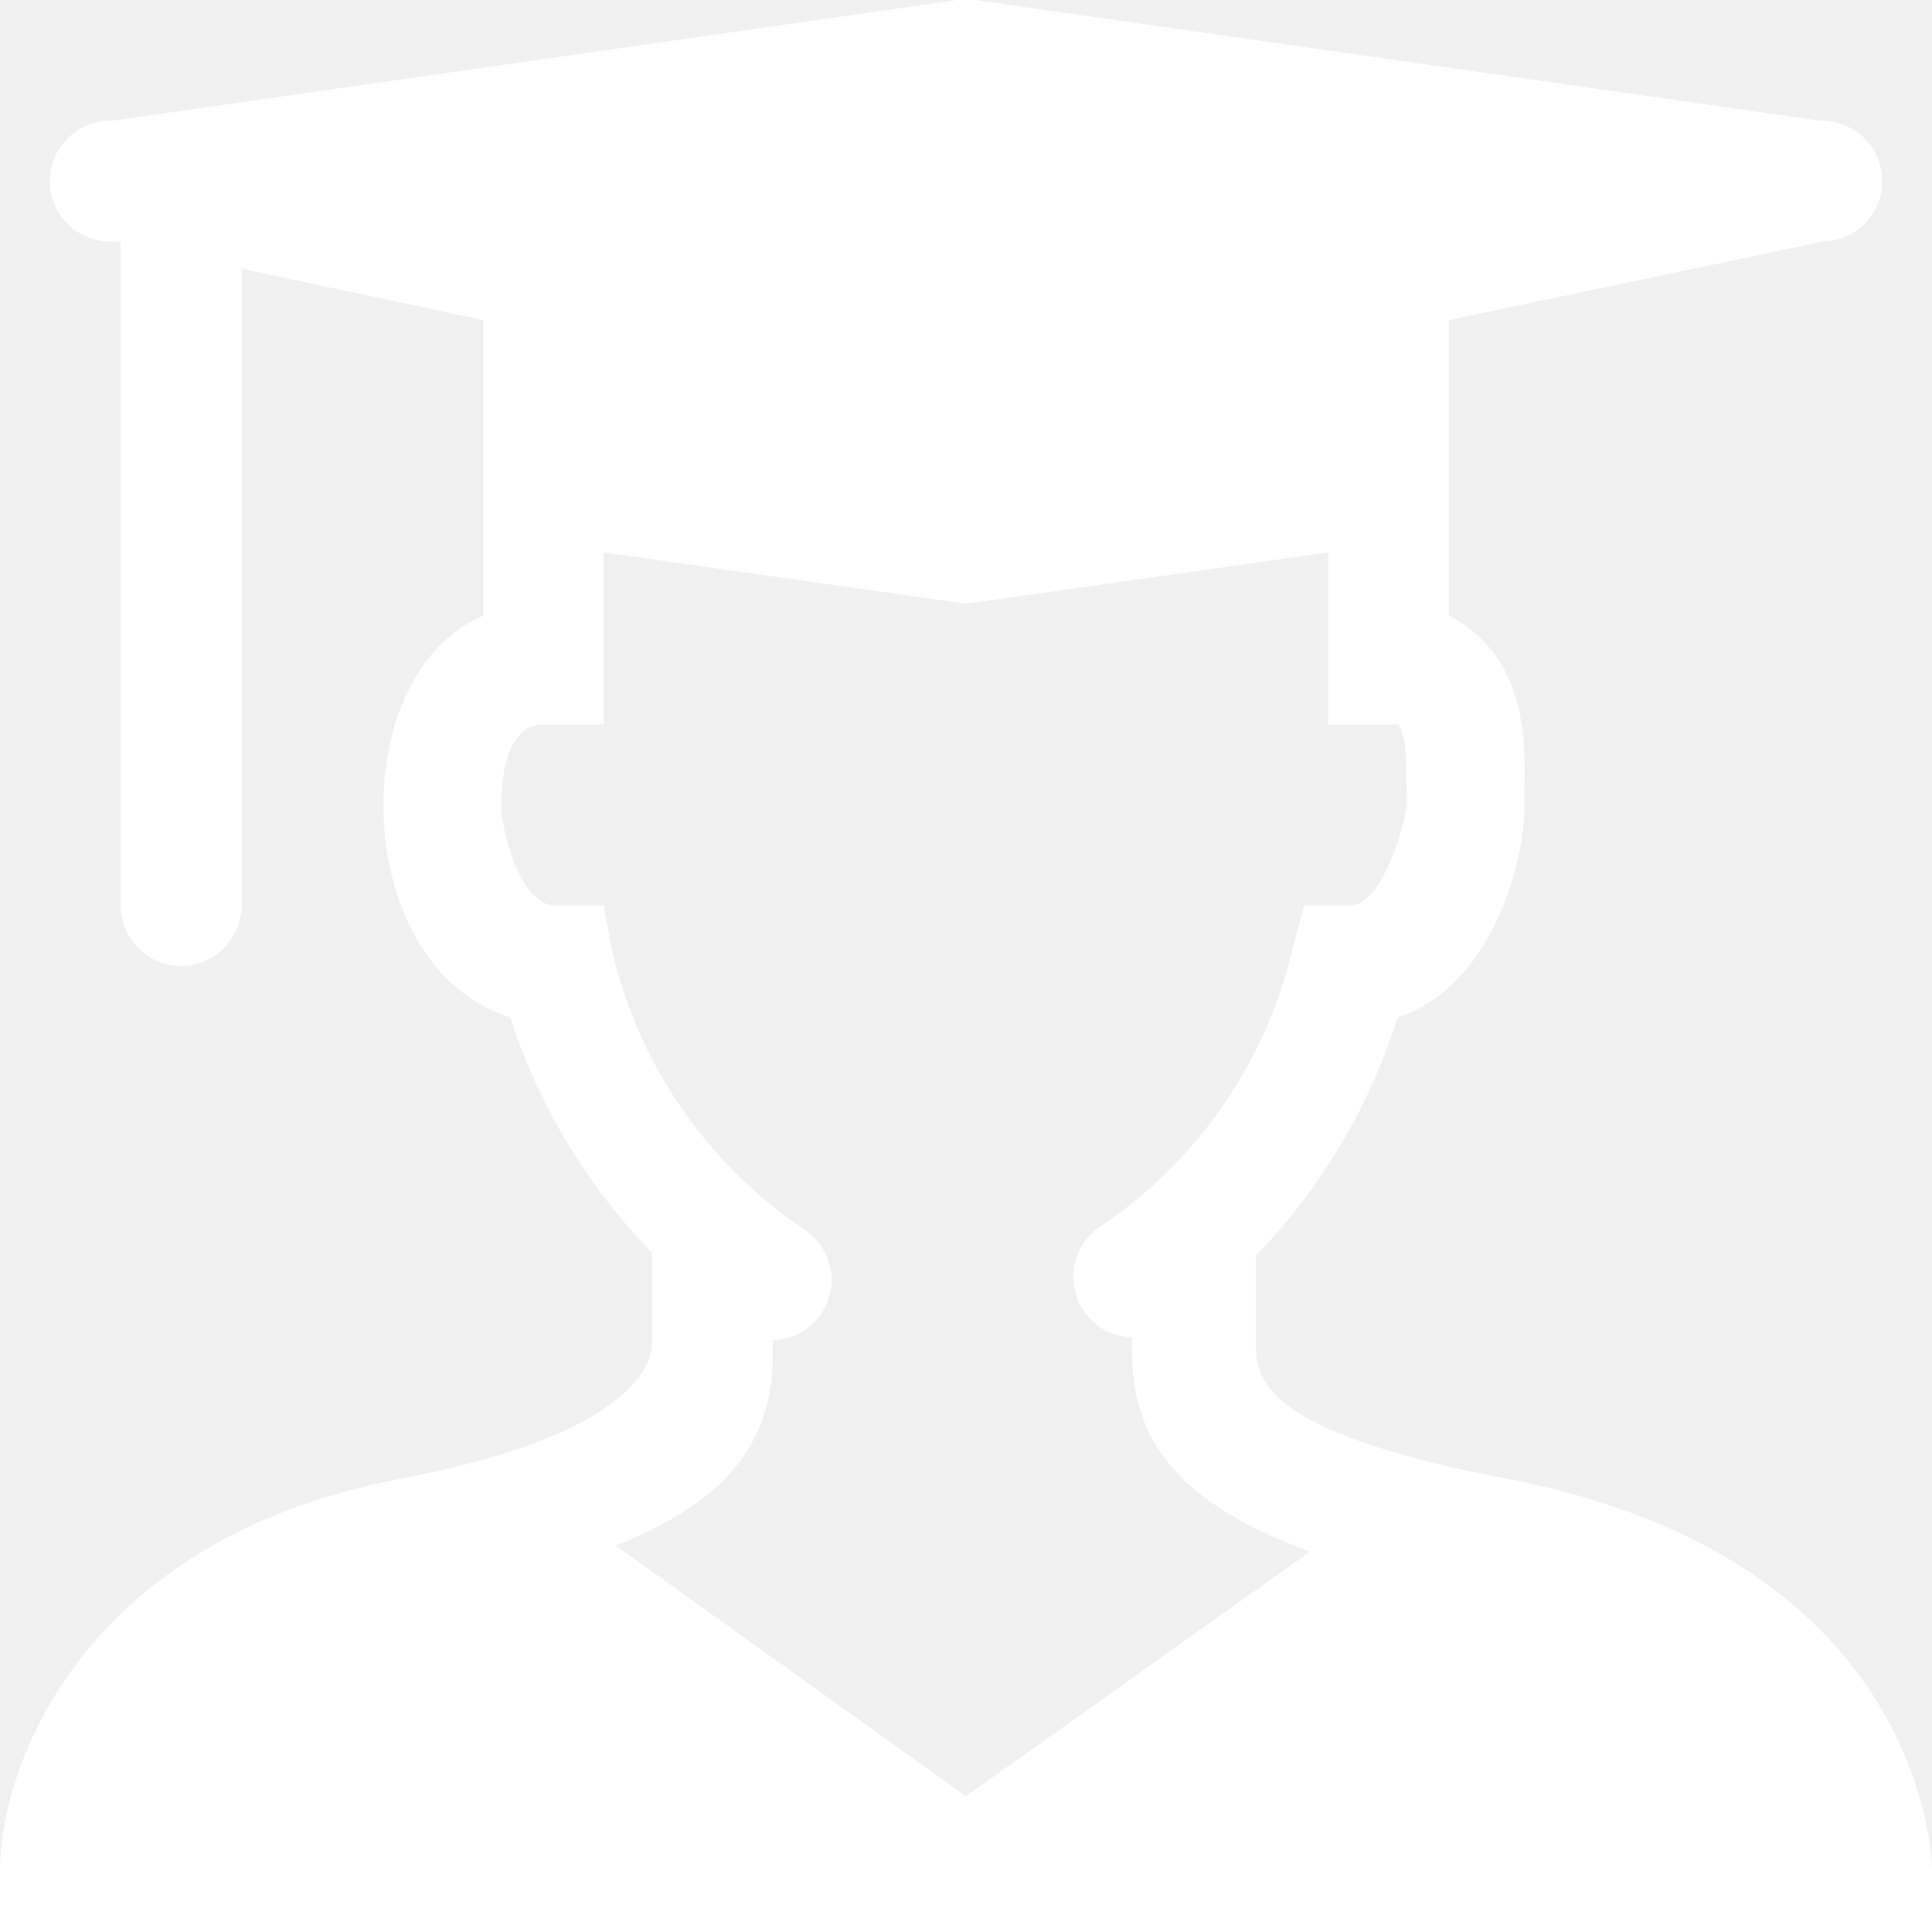
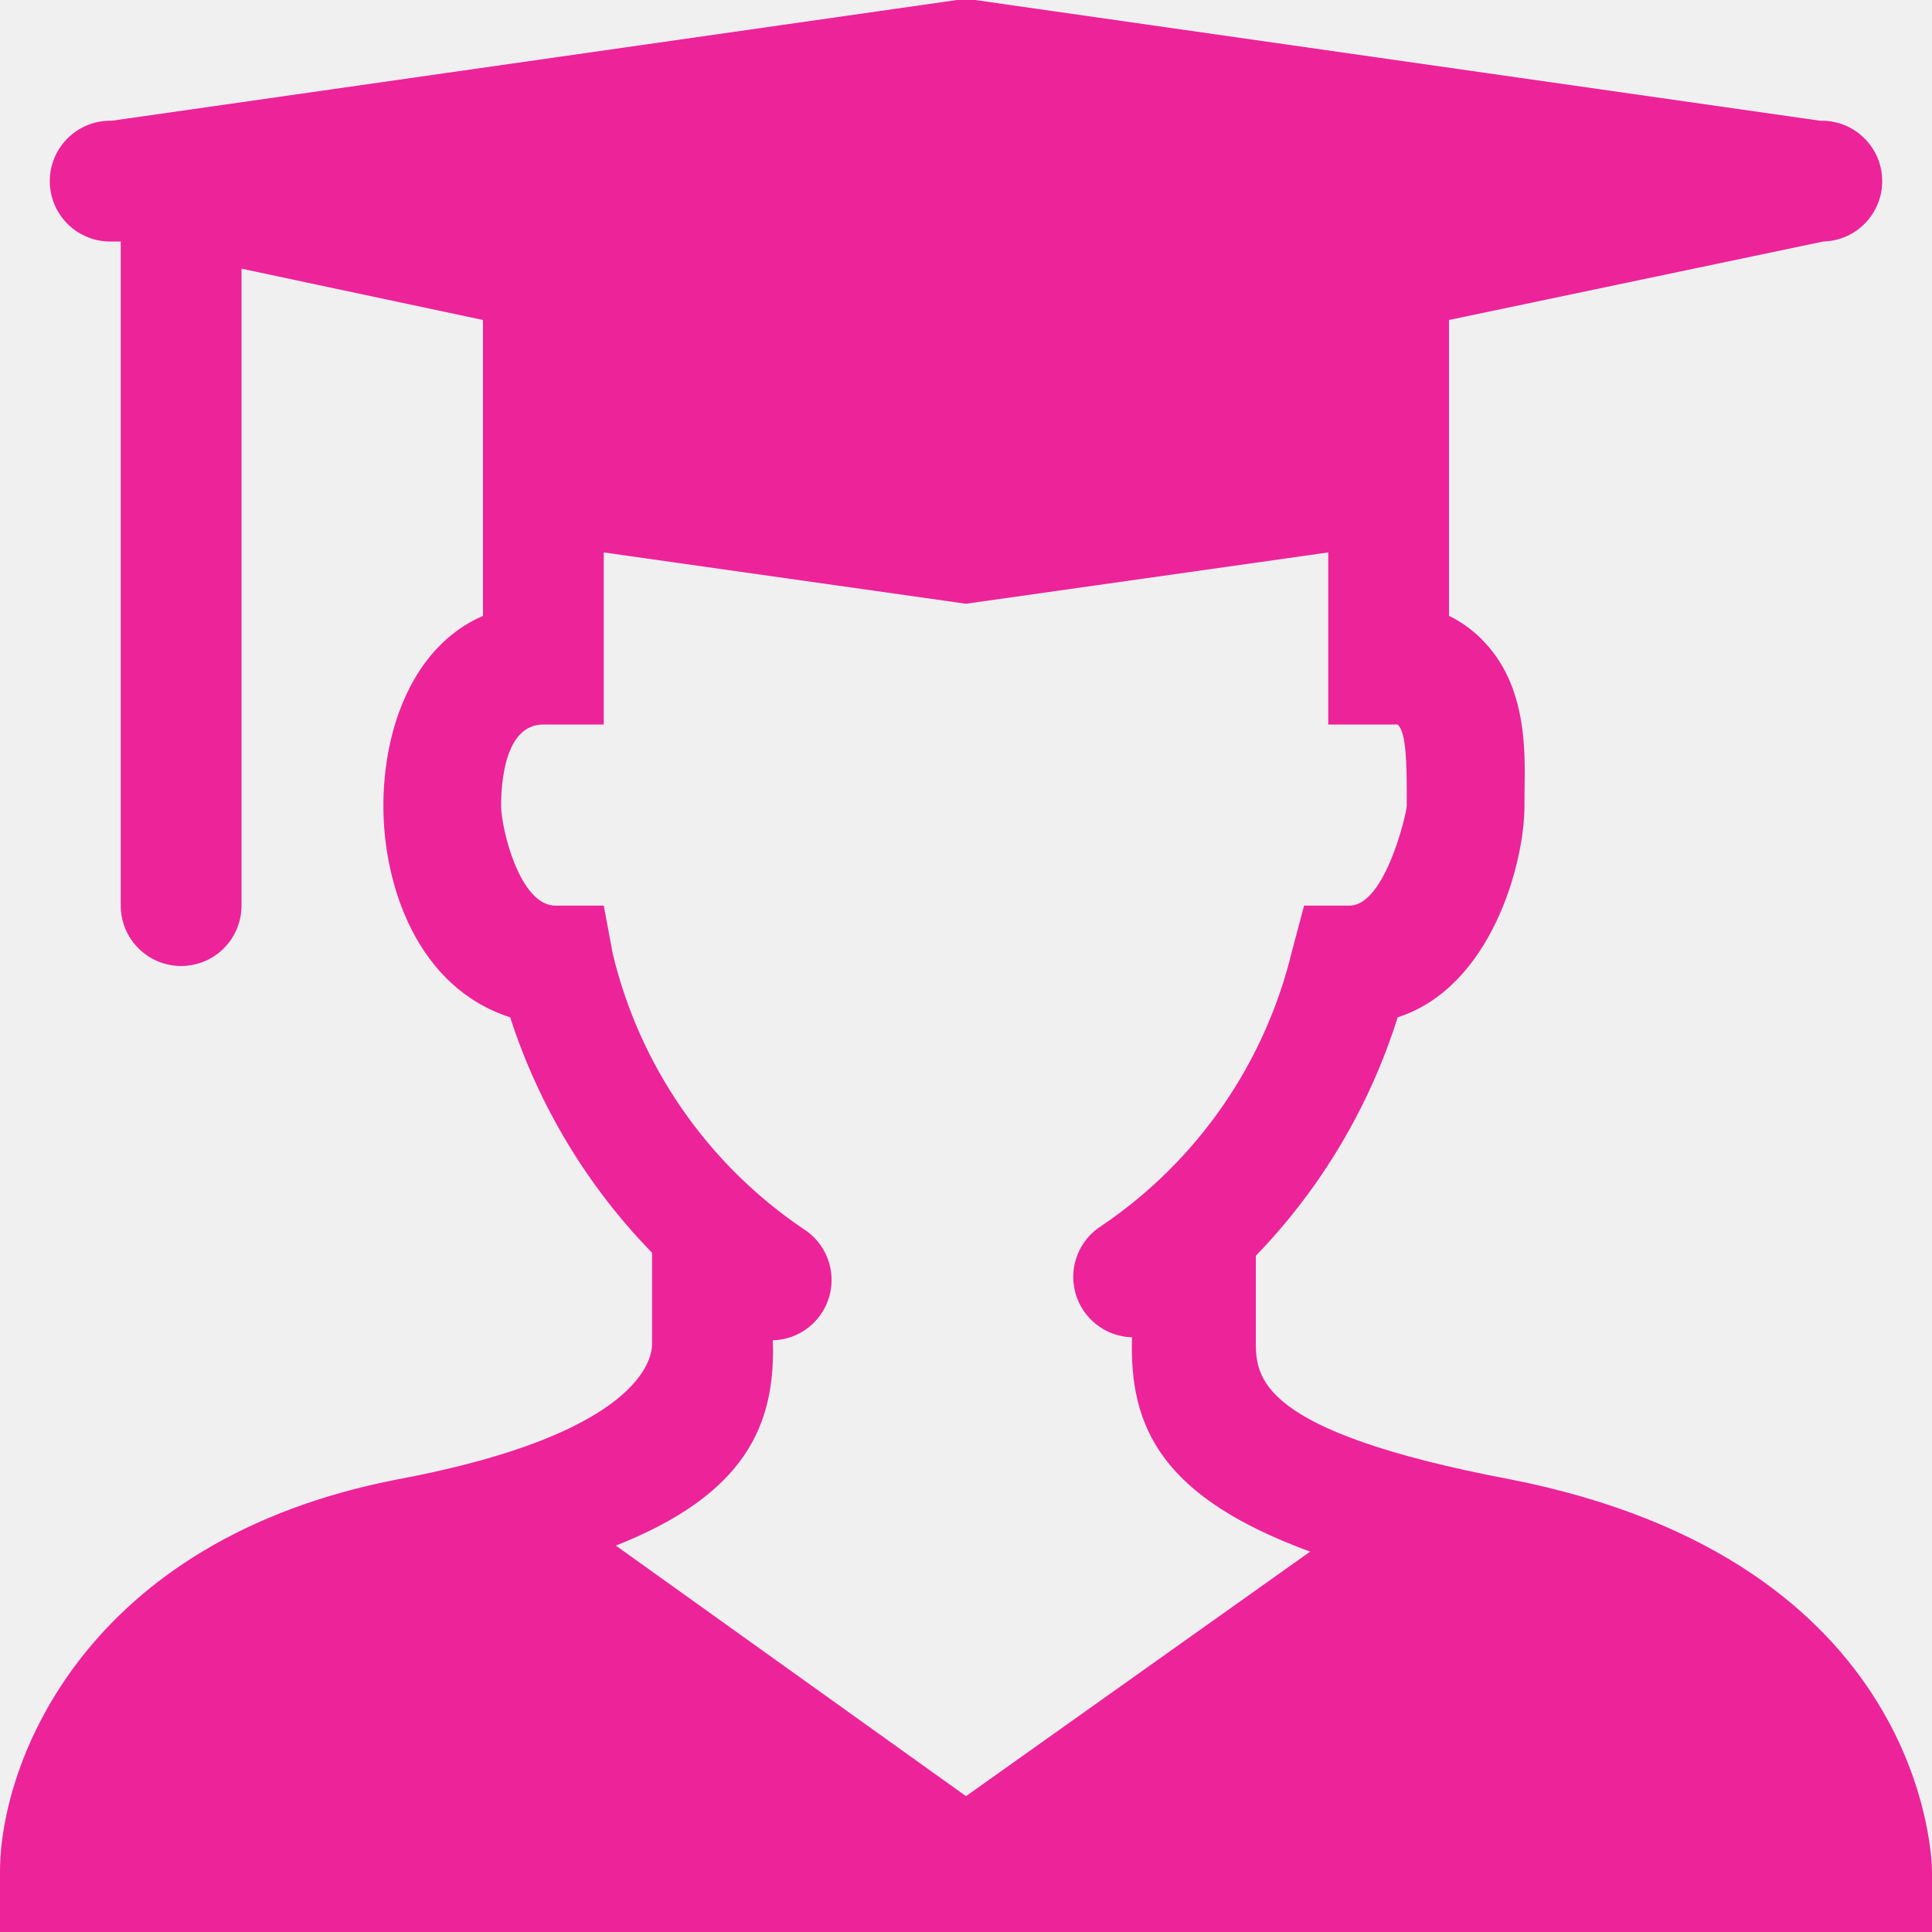
<svg xmlns="http://www.w3.org/2000/svg" viewBox="0 0 64 64" aria-labelledby="title" aria-describedby="desc" role="img">
-   <path data-name="layer1" d="M50 49c-8.4-1.6-8.4-3.4-8.4-4.6v-2.8a20 20 0 0 0 4.7-7.9c3.1-1 4.2-5.1 4.2-7v-.3c0-1.1.2-3.5-1.3-5.1a4 4 0 0 0-1.2-.9v-9.8L60.4 8a2 2 0 0 0-.1-4l-28-4h-.6l-28 4a2 2 0 0 0-.1 4H4v22a2 2 0 1 0 4 0V8.9l8 1.7v9.8c-2.3 1-3.3 3.7-3.3 6.3s1.1 6 4.2 7a20 20 0 0 0 4.7 7.8v3c0 .2.1 2.9-8.4 4.5C2.8 51 0 58.4 0 62v2h64v-2c0-.4-.2-10.3-14-13zm-24.4-4.6a2 2 0 0 0 1-3.7 15.3 15.3 0 0 1-6.3-9.1L20 30h-1.6c-1.2 0-1.8-2.6-1.8-3.3S16.7 24 18 24h2v-5.7L32 20l12-1.7V24h2.3c.2.2.3.7.3 2.2v.5c0 .2-.7 3.3-1.9 3.3h-1.5l-.4 1.5a15.3 15.3 0 0 1-6.3 9.1 2 2 0 0 0 1 3.7c-.1 3 1 5.3 5.9 7.1L32 59.5l-11.6-8.3c4.3-1.7 5.3-4 5.2-6.8z" fill="white" />
+   <path data-name="layer1" d="M50 49c-8.4-1.6-8.4-3.4-8.4-4.6v-2.8a20 20 0 0 0 4.7-7.9c3.1-1 4.2-5.1 4.2-7v-.3c0-1.1.2-3.5-1.3-5.1a4 4 0 0 0-1.2-.9v-9.8L60.4 8a2 2 0 0 0-.1-4l-28-4h-.6l-28 4a2 2 0 0 0-.1 4H4v22a2 2 0 1 0 4 0V8.9l8 1.7v9.8c-2.3 1-3.3 3.7-3.3 6.3s1.1 6 4.2 7a20 20 0 0 0 4.7 7.8v3c0 .2.1 2.9-8.4 4.5C2.8 51 0 58.4 0 62v2h64v-2c0-.4-.2-10.3-14-13zm-24.4-4.6a2 2 0 0 0 1-3.7 15.3 15.3 0 0 1-6.3-9.1L20 30h-1.6c-1.2 0-1.8-2.6-1.8-3.3S16.7 24 18 24h2v-5.7L32 20l12-1.7V24h2.3c.2.2.3.7.3 2.2v.5c0 .2-.7 3.3-1.9 3.3h-1.5l-.4 1.5a15.3 15.3 0 0 1-6.3 9.1 2 2 0 0 0 1 3.7c-.1 3 1 5.3 5.9 7.1L32 59.5l-11.6-8.3c4.3-1.7 5.3-4 5.2-6.8z" fill="#ED239A" />
</svg>
